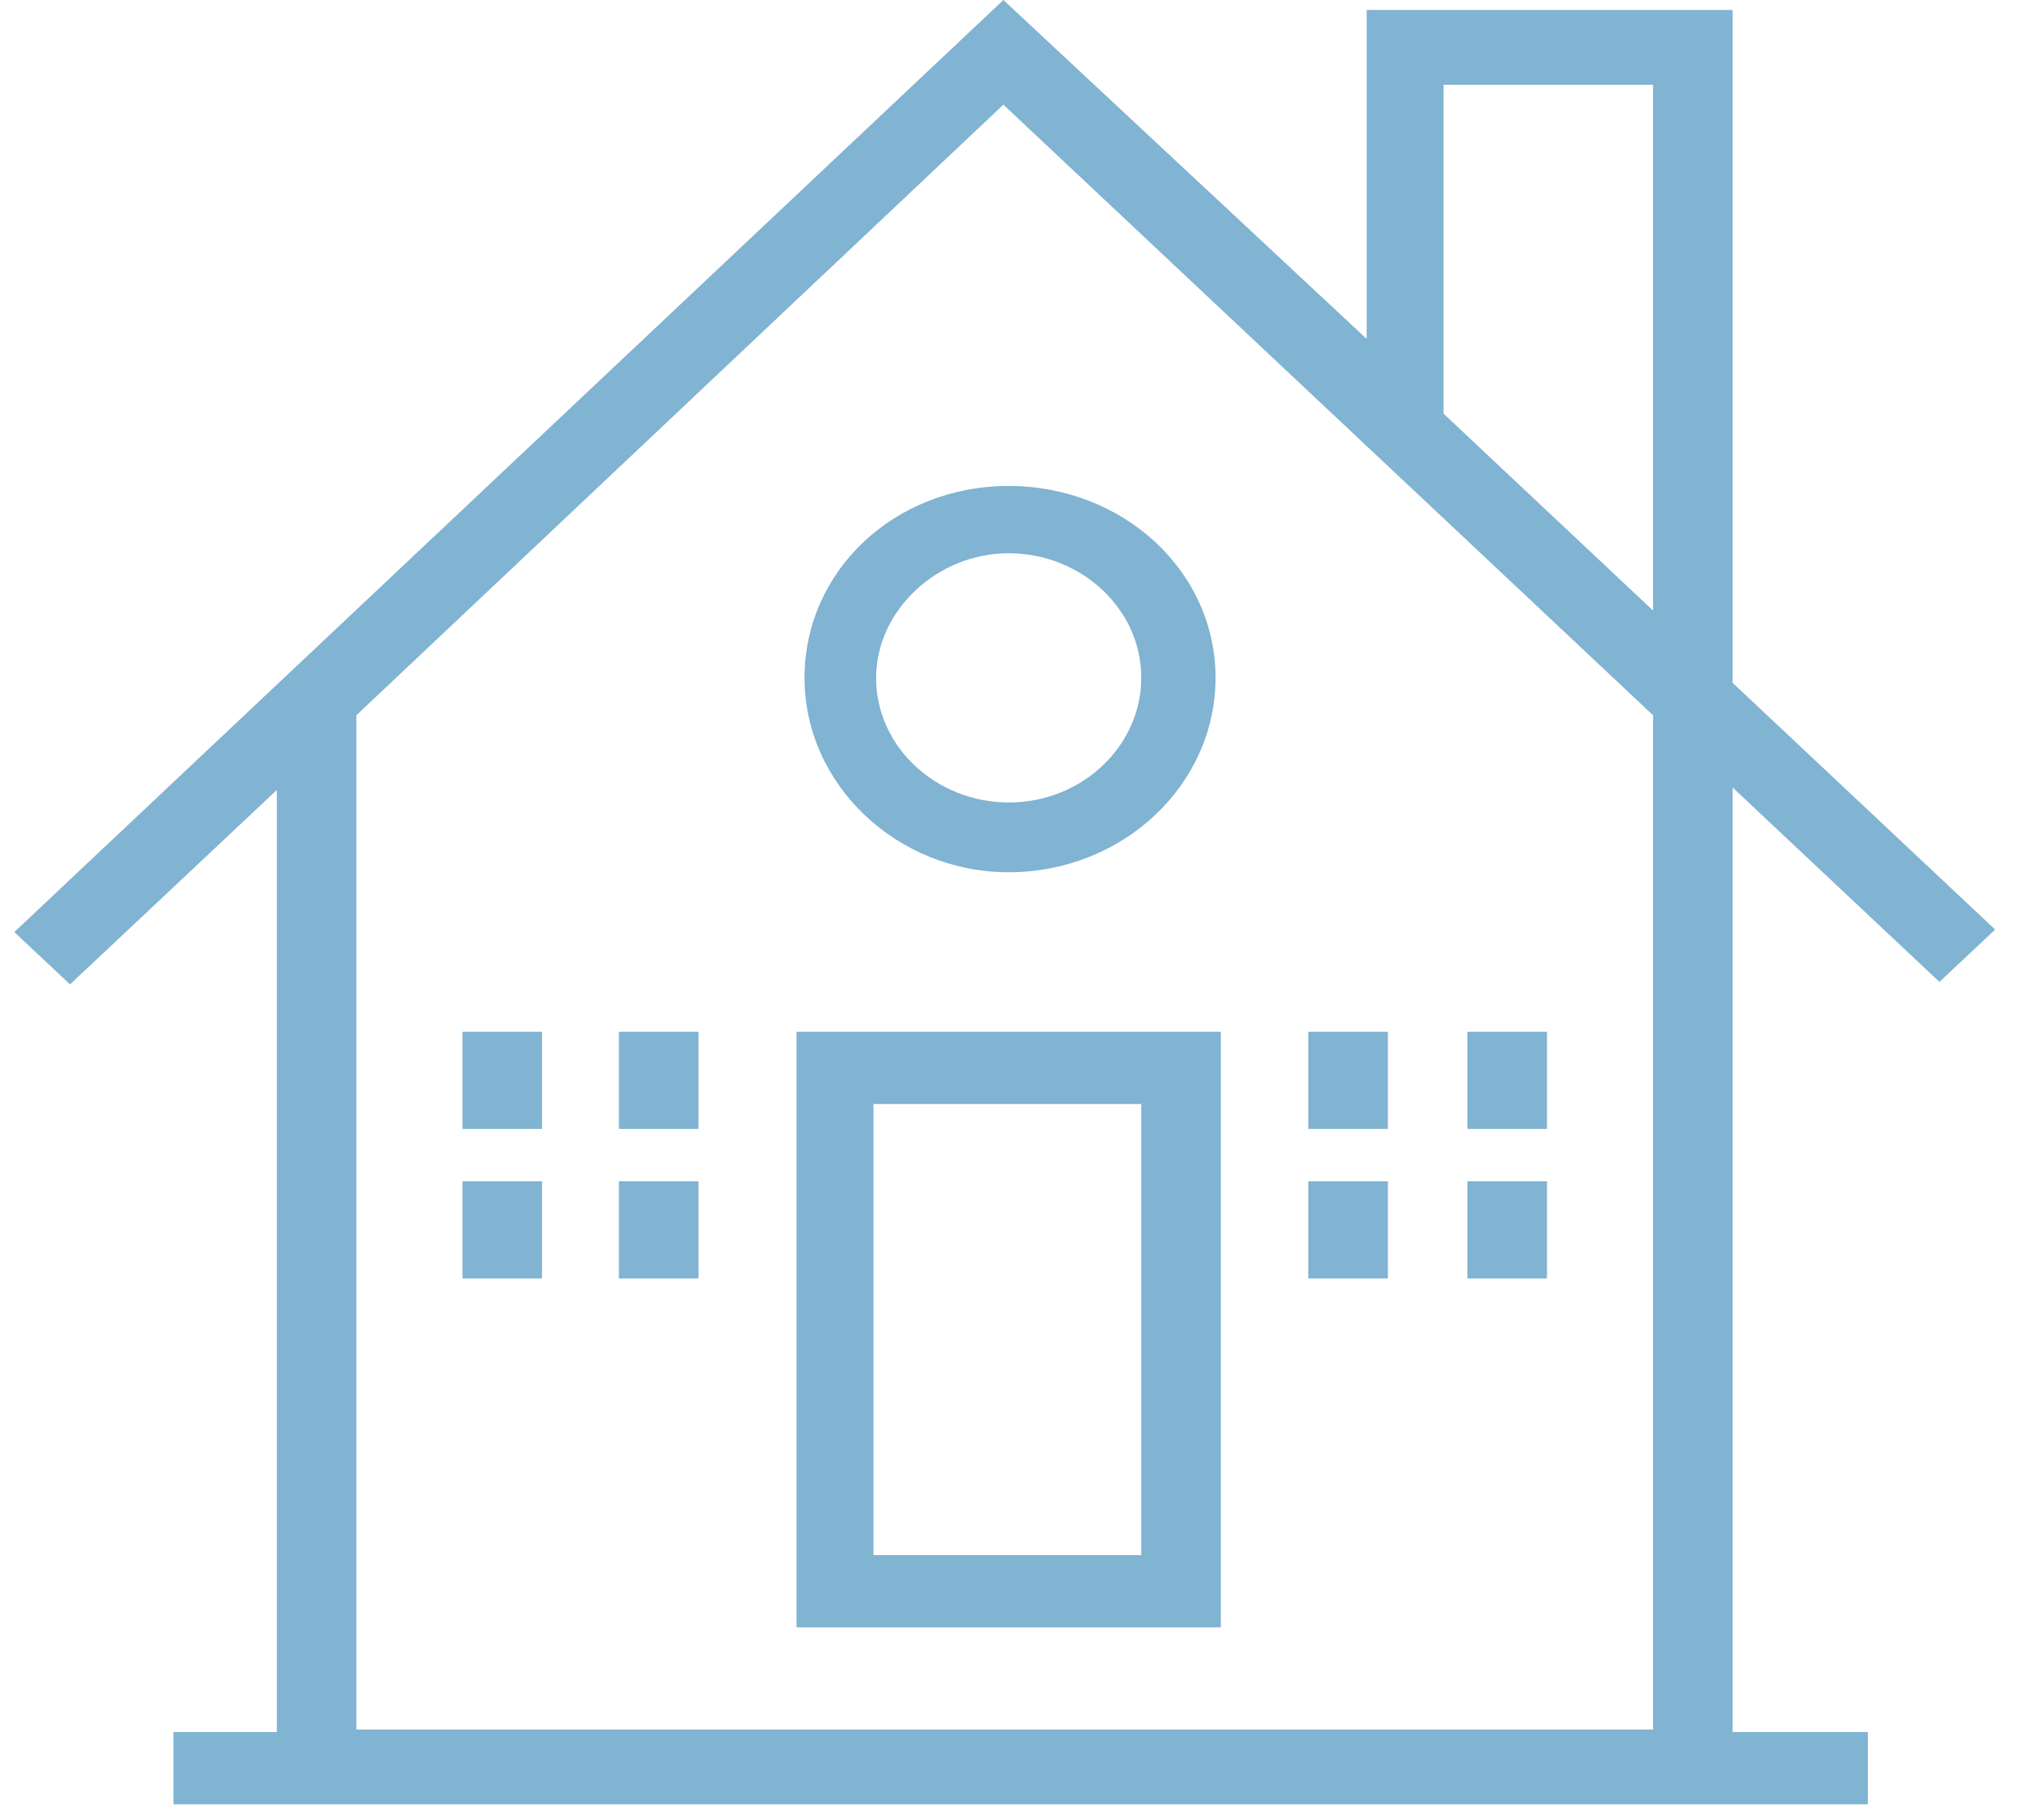
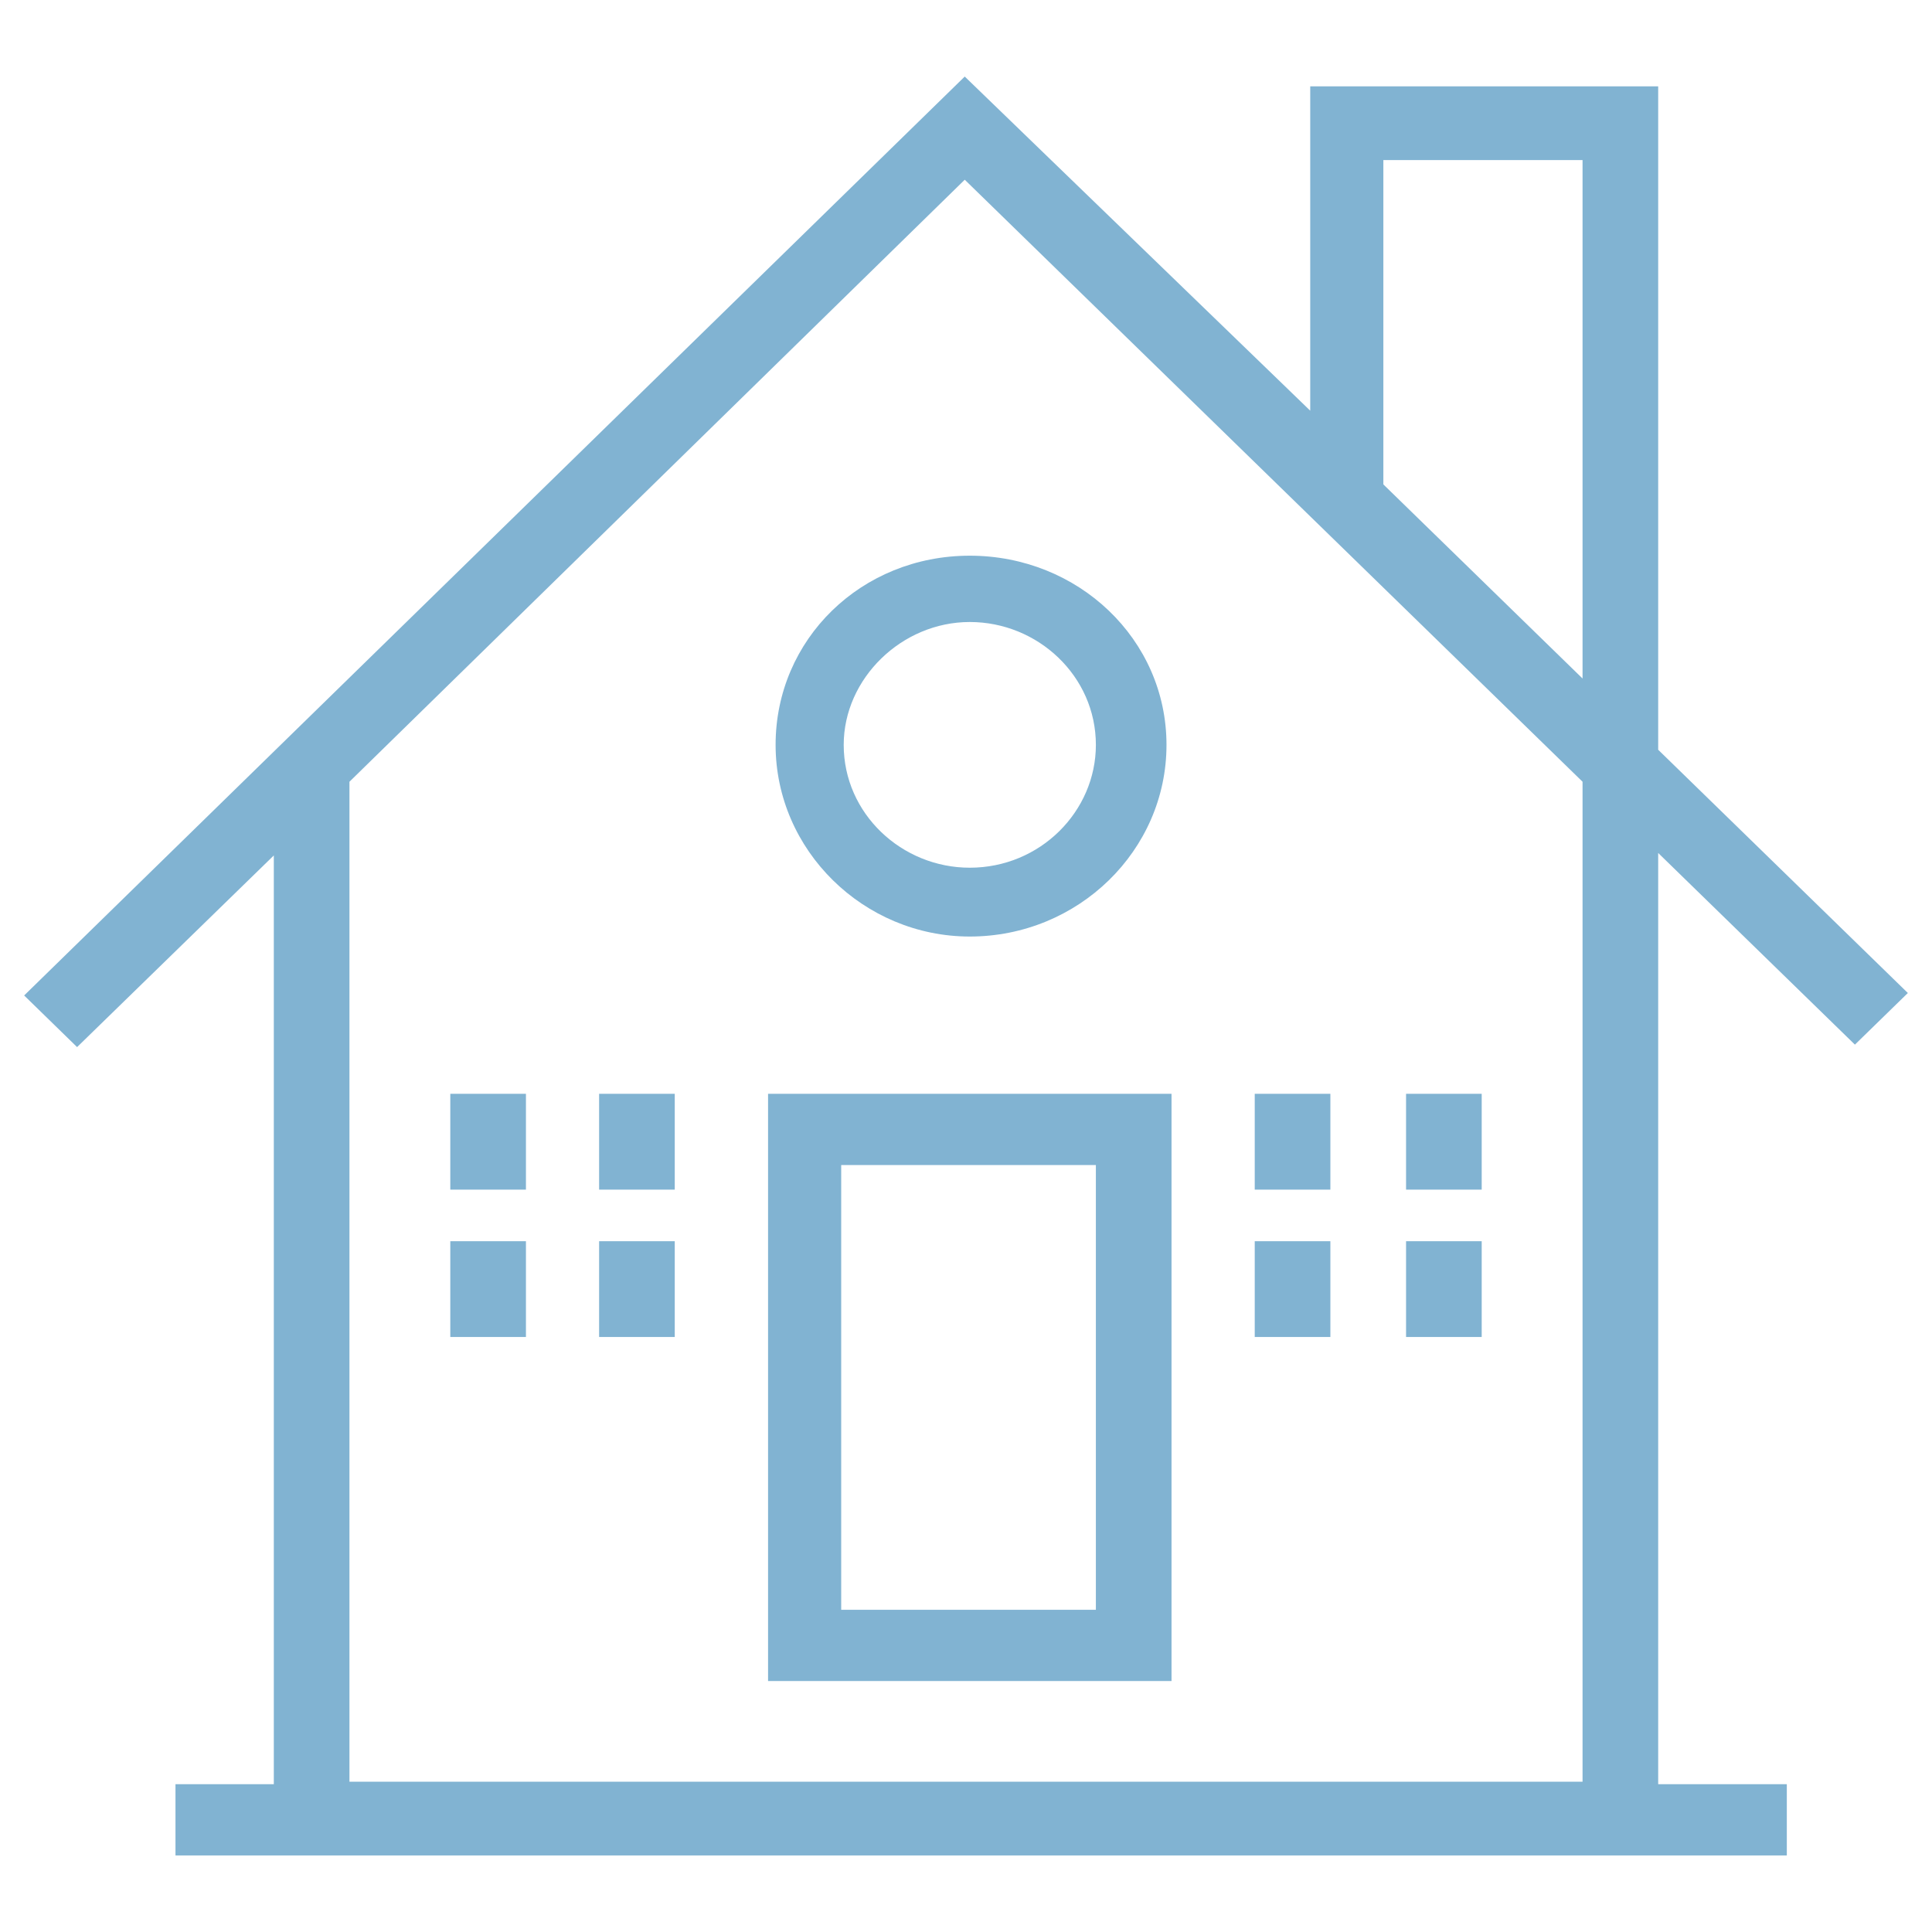
- <svg xmlns="http://www.w3.org/2000/svg" width="81" height="73" viewBox="0 0 81 73" fill="none">
-   <path d="M31.957 65.3H48.979V41.4H31.957V65.3ZM45.894 62.4H35.042V44.3H45.787V62.4H45.894Z" fill="#81B3D2" />
-   <path d="M77.808 39.4L80.043 37.3L69.511 27.4V0.4H54.83V13.6L40.255 0L0.574 37.4L2.809 39.5L11.106 31.7V69.5H6.957V72.4H74.936V69.5H69.511V31.6L77.808 39.4ZM57.915 3.4H66.319V24.5L57.915 16.6V3.4ZM66.425 69.4H14.298V28.7L40.255 4.2L66.319 28.7V69.4H66.425Z" fill="#81B3D2" />
-   <path d="M32.277 27.2C32.277 31.5 36 35 40.468 35C45.043 35 48.766 31.5 48.766 27.2C48.766 22.9 45.043 19.5 40.468 19.5C35.894 19.5 32.277 22.9 32.277 27.2ZM40.468 22.2C43.34 22.2 45.787 24.4 45.787 27.2C45.787 29.9 43.447 32.2 40.468 32.2C37.596 32.2 35.149 30 35.149 27.2C35.149 24.5 37.596 22.2 40.468 22.2Z" fill="#81B3D2" />
-   <path d="M21.745 41.4H18.553V45.3H21.745V41.4Z" fill="#81B3D2" />
-   <path d="M28.021 41.4H24.83V45.3H28.021V41.4Z" fill="#81B3D2" />
-   <path d="M21.745 47.4H18.553V51.3H21.745V47.4Z" fill="#81B3D2" />
-   <path d="M28.021 47.4H24.83V51.3H28.021V47.4Z" fill="#81B3D2" />
-   <path d="M55.681 41.4H52.489V45.3H55.681V41.4Z" fill="#81B3D2" />
-   <path d="M62.064 41.4H58.872V45.3H62.064V41.4Z" fill="#81B3D2" />
-   <path d="M55.681 47.4H52.489V51.3H55.681V47.4Z" fill="#81B3D2" />
-   <path d="M62.064 47.4H58.872V51.3H62.064V47.4Z" fill="#81B3D2" />
+ <svg xmlns="http://www.w3.org/2000/svg" width="40" height="40" viewBox="0 0 40 40" fill="none">
+   <path d="M15.902 34.804H24.255V22.646H15.902V34.804ZM22.741 33.329H17.416V24.121H22.689V33.329H22.741Z" fill="#81B3D2" />
+   <path d="M38.404 21.628L39.5 20.559L34.331 15.523V1.788H27.127V8.503L19.974 1.585L0.5 20.61L1.596 21.679L5.669 17.711V36.94H3.633V38.415H36.994V36.94H34.331V17.66L38.404 21.628ZM28.641 3.314H32.765V14.048L28.641 10.029V3.314ZM32.817 36.889H7.235V16.185L19.974 3.721L32.765 16.185V36.889H32.817Z" fill="#81B3D2" />
+   <path d="M16.058 15.422C16.058 17.609 17.886 19.39 20.078 19.39C22.323 19.39 24.151 17.609 24.151 15.422C24.151 13.234 22.323 11.505 20.078 11.505C17.833 11.505 16.058 13.234 16.058 15.422ZM20.078 12.878C21.488 12.878 22.689 13.997 22.689 15.422C22.689 16.795 21.54 17.965 20.078 17.965C18.669 17.965 17.468 16.846 17.468 15.422C17.468 14.048 18.669 12.878 20.078 12.878Z" fill="#81B3D2" />
+   <path d="M10.889 22.646H9.323V24.63H10.889V22.646Z" fill="#81B3D2" />
+   <path d="M13.97 22.646H12.404V24.63H13.97V22.646Z" fill="#81B3D2" />
+   <path d="M10.889 25.698H9.323V27.681H10.889V25.698Z" fill="#81B3D2" />
+   <path d="M13.97 25.698H12.404V27.681H13.97V25.698Z" fill="#81B3D2" />
+   <path d="M27.544 22.646H25.978V24.63H27.544V22.646Z" fill="#81B3D2" />
+   <path d="M30.677 22.646H29.111V24.63H30.677V22.646Z" fill="#81B3D2" />
+   <path d="M27.544 25.698H25.978V27.681H27.544V25.698Z" fill="#81B3D2" />
+   <path d="M30.677 25.698H29.111V27.681H30.677V25.698Z" fill="#81B3D2" />
</svg>
